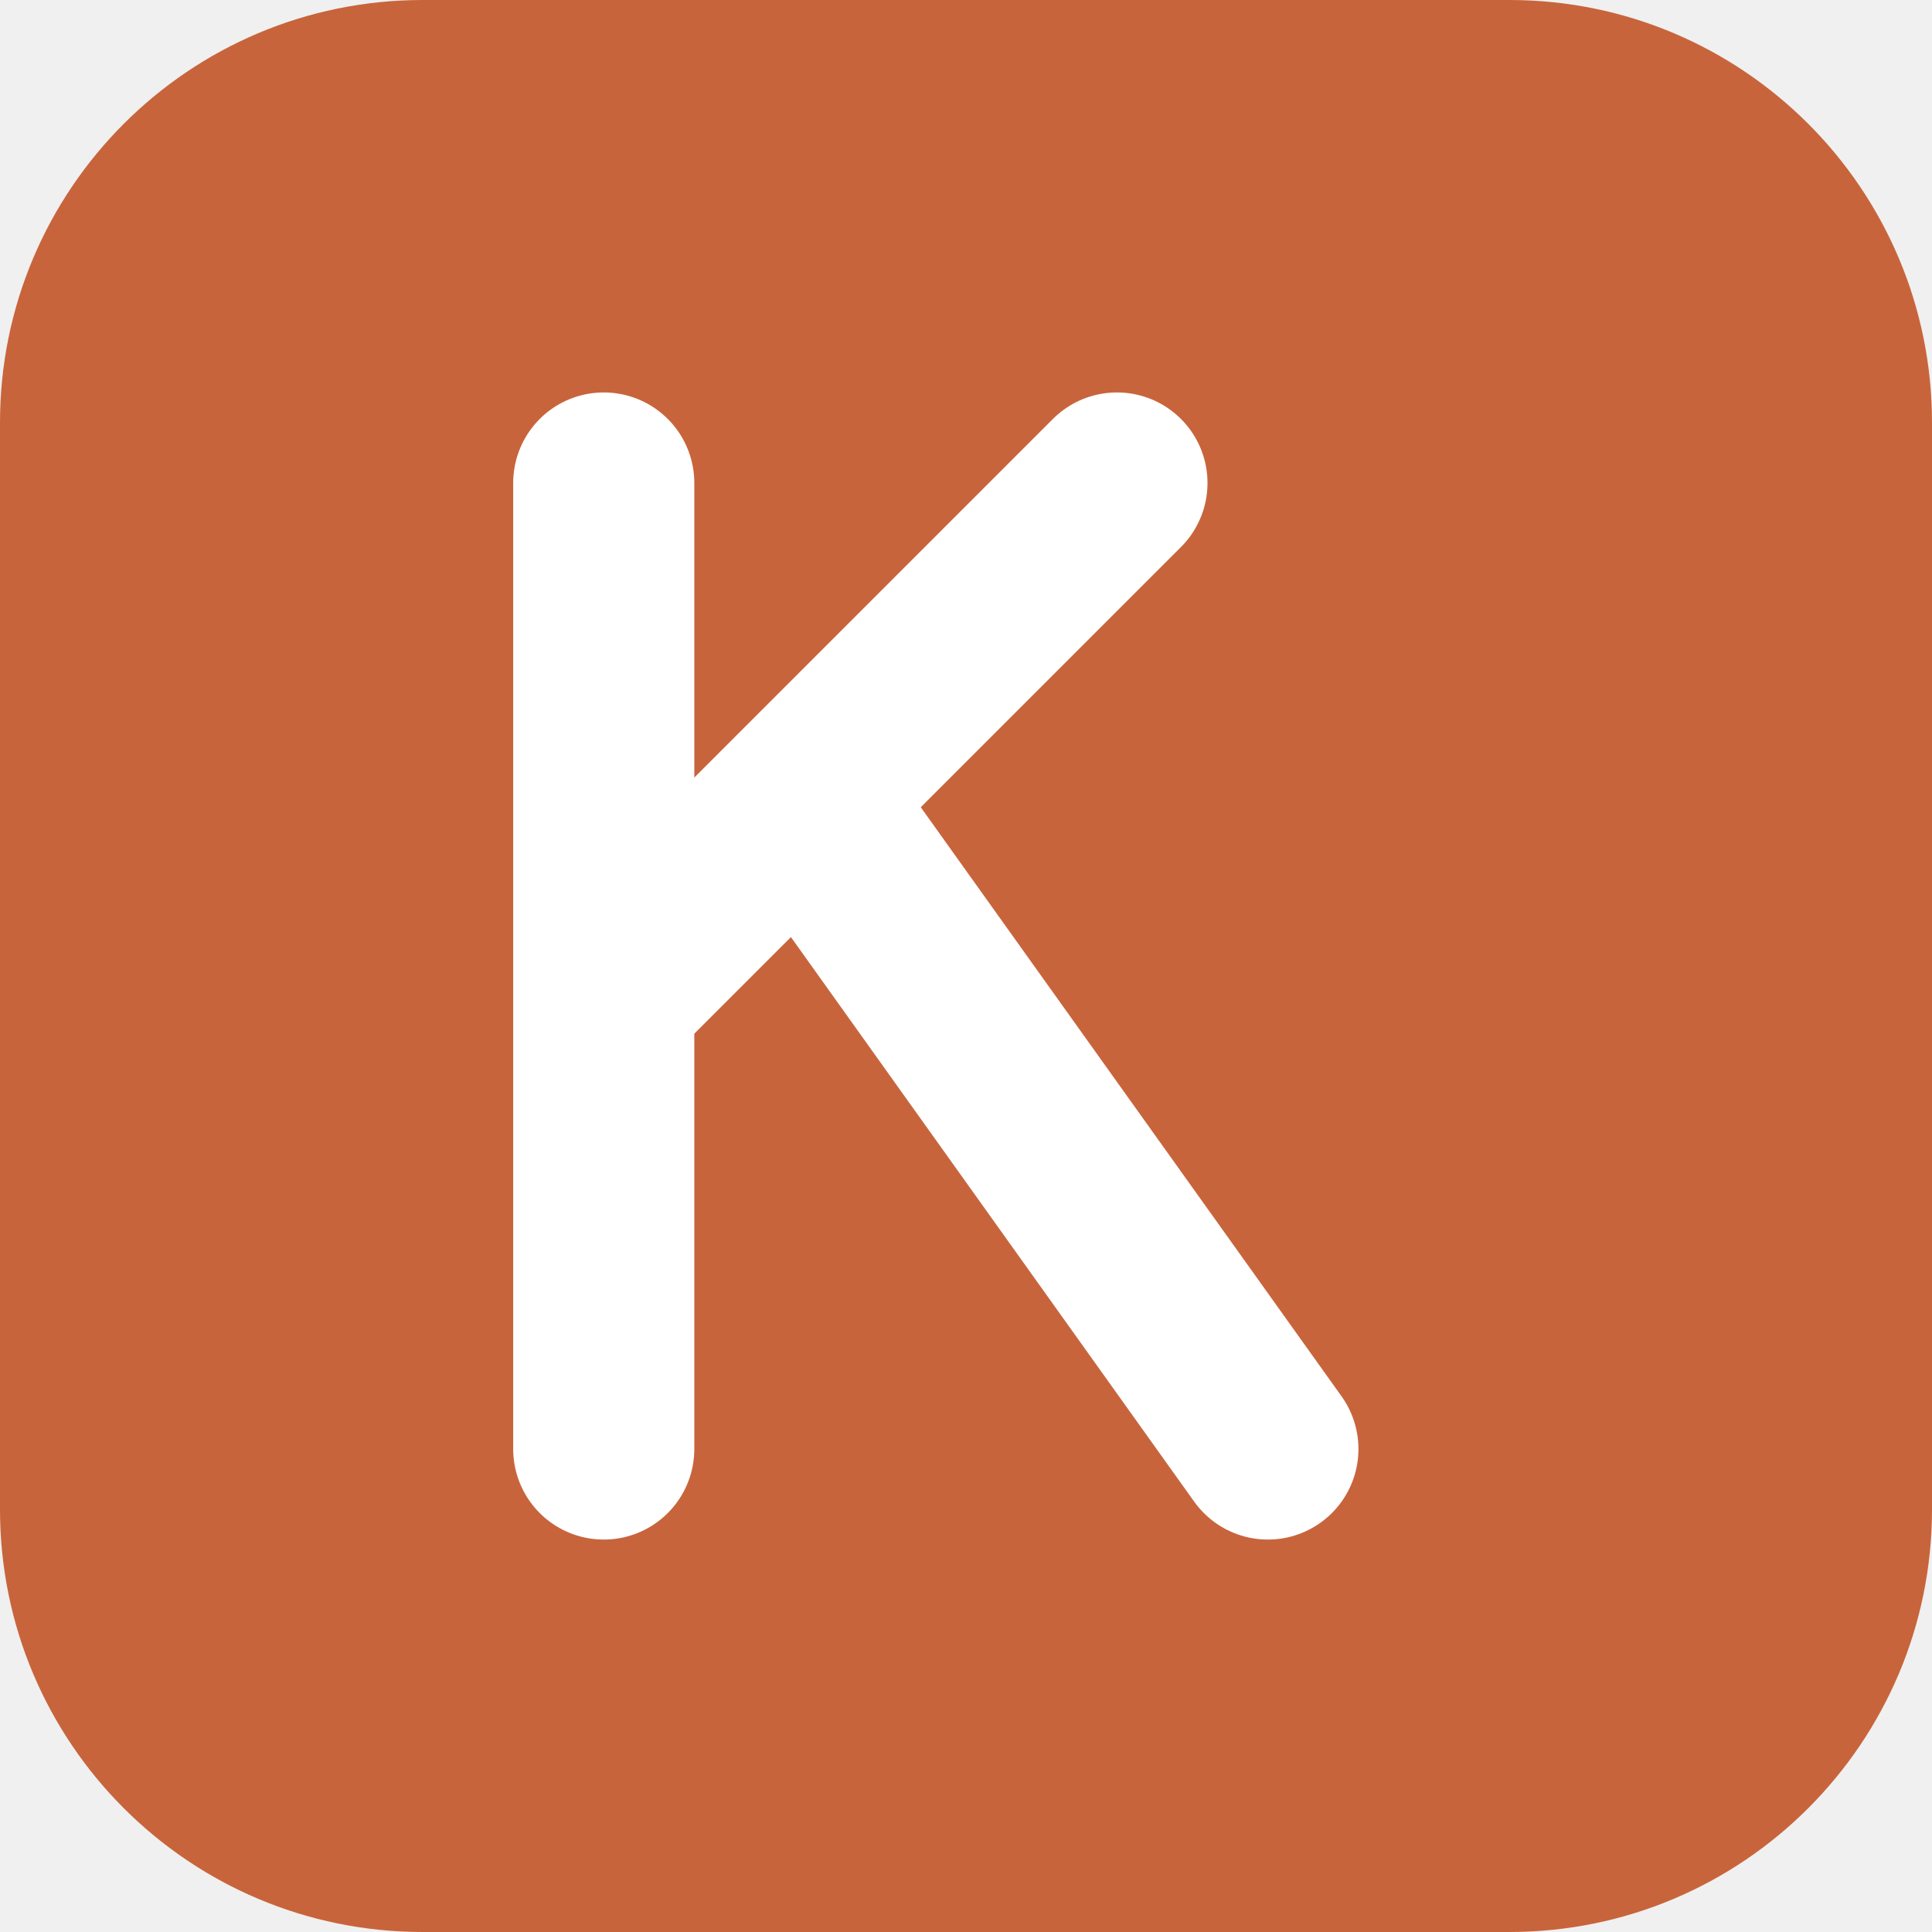
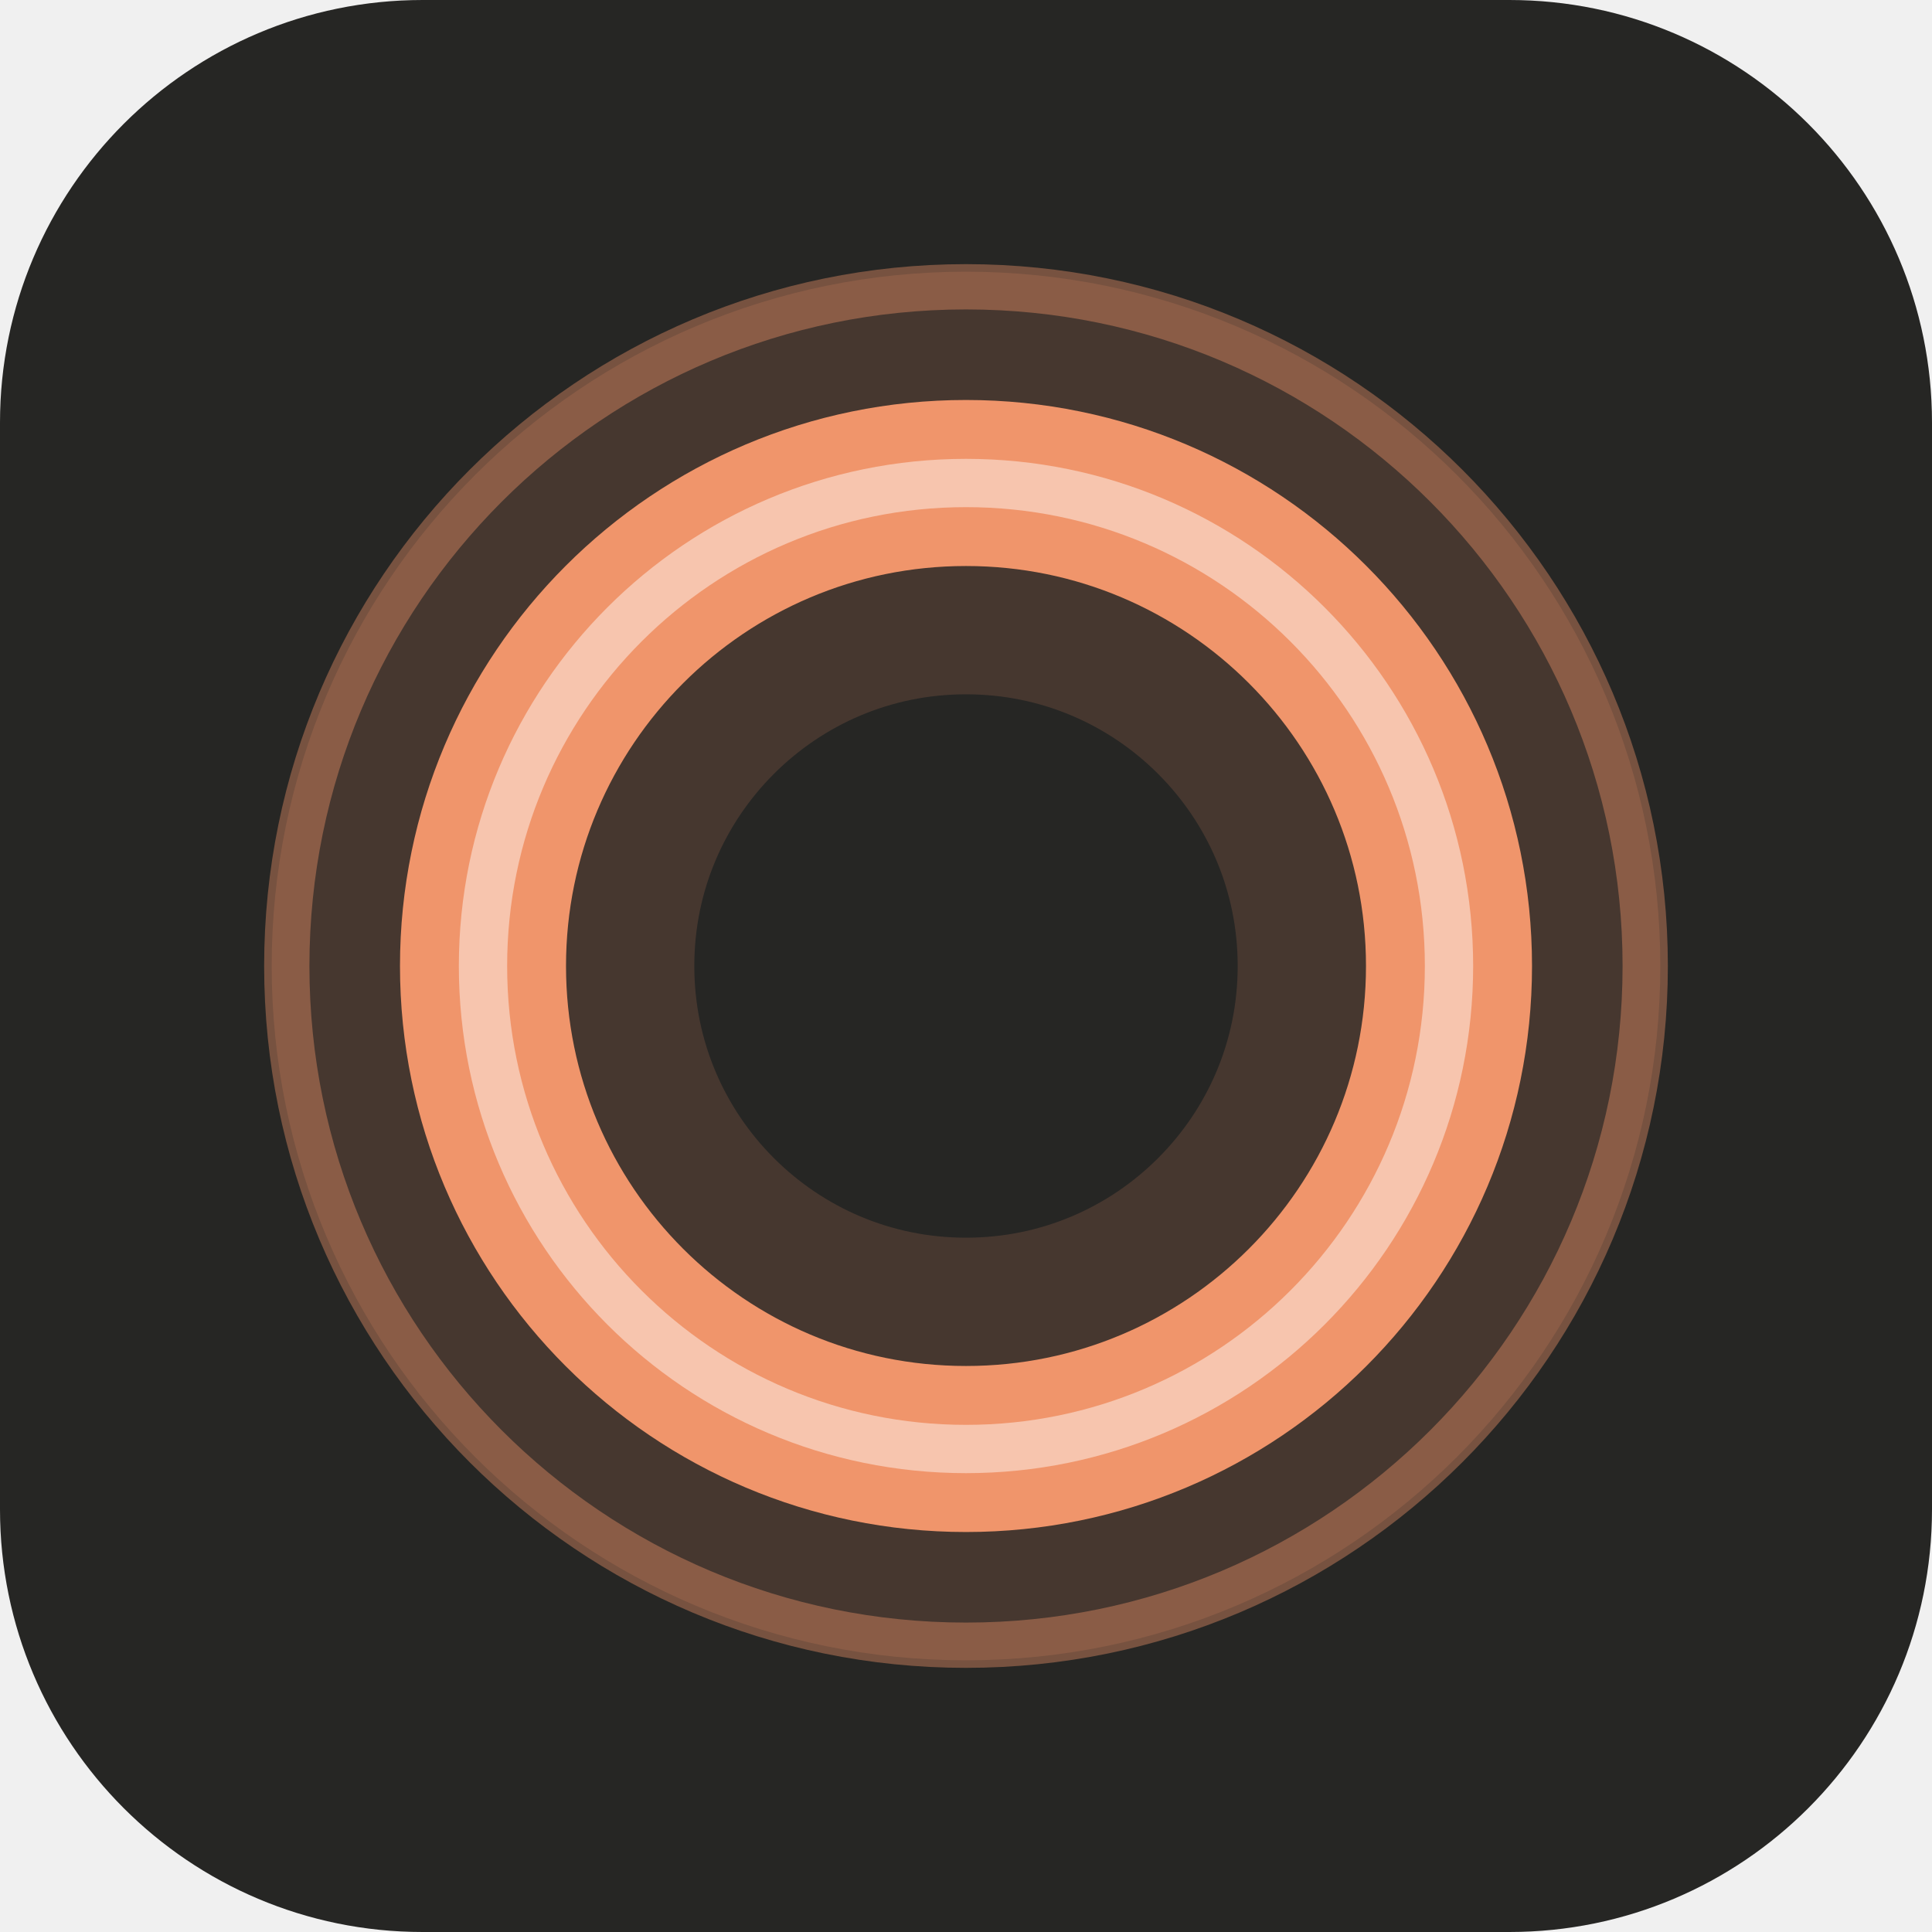
<svg xmlns="http://www.w3.org/2000/svg" viewBox="0 0 64 64">
-   <rect width="64" height="64" rx="14" fill="#c8643b" />
-   <path d="M20 16v32M20 33l17-17M27 27l15 21" stroke="#fff" stroke-width="6" stroke-linecap="round" stroke-linejoin="round" fill="none" />
+   <rect width="64" height="64" rx="14" fill="#262624" />
+   <circle cx="32" cy="32" r="16" fill="none" stroke="#f0956b" stroke-opacity=".16" stroke-width="14" />
+   <circle cx="32" cy="32" r="22.5" fill="none" stroke="#f0956b" stroke-opacity=".4" stroke-width="1.5" />
+   <circle cx="32" cy="32" r="16" fill="none" stroke="#f0956b" stroke-width="5.5" />
+   <circle cx="32" cy="32" r="16" fill="none" stroke="#fff" stroke-opacity=".45" stroke-width="1.6" />
</svg>
